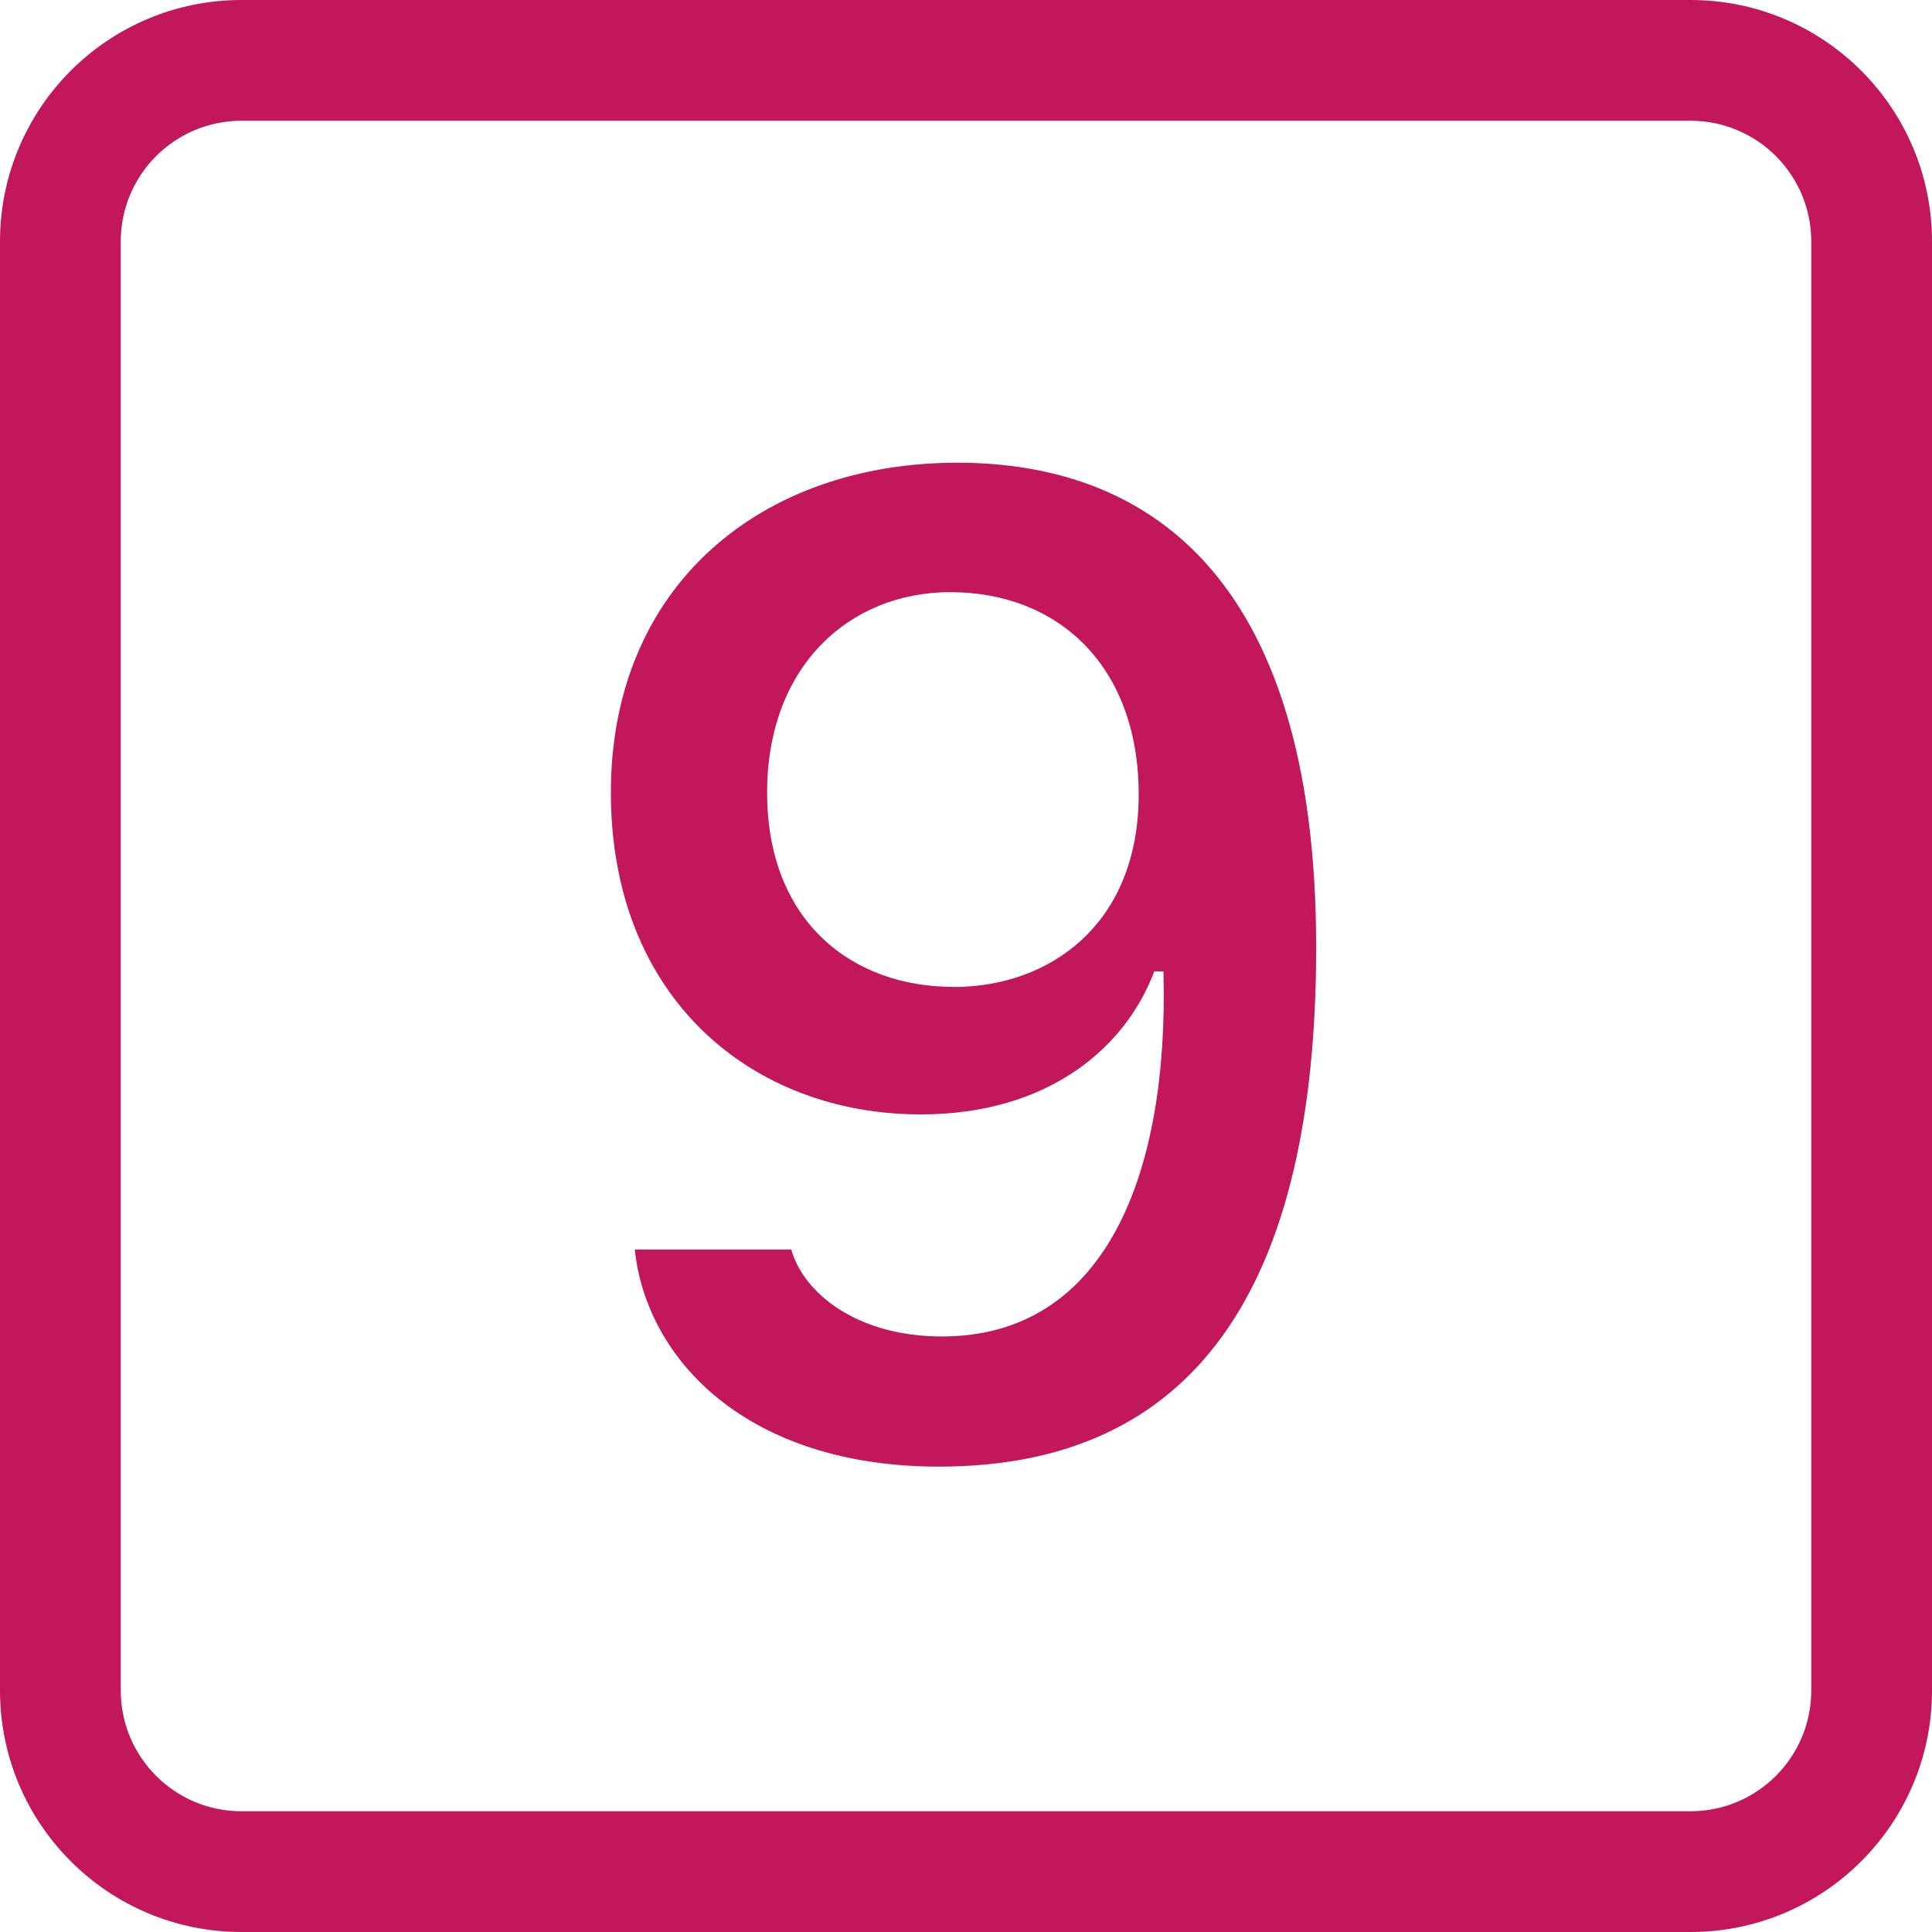
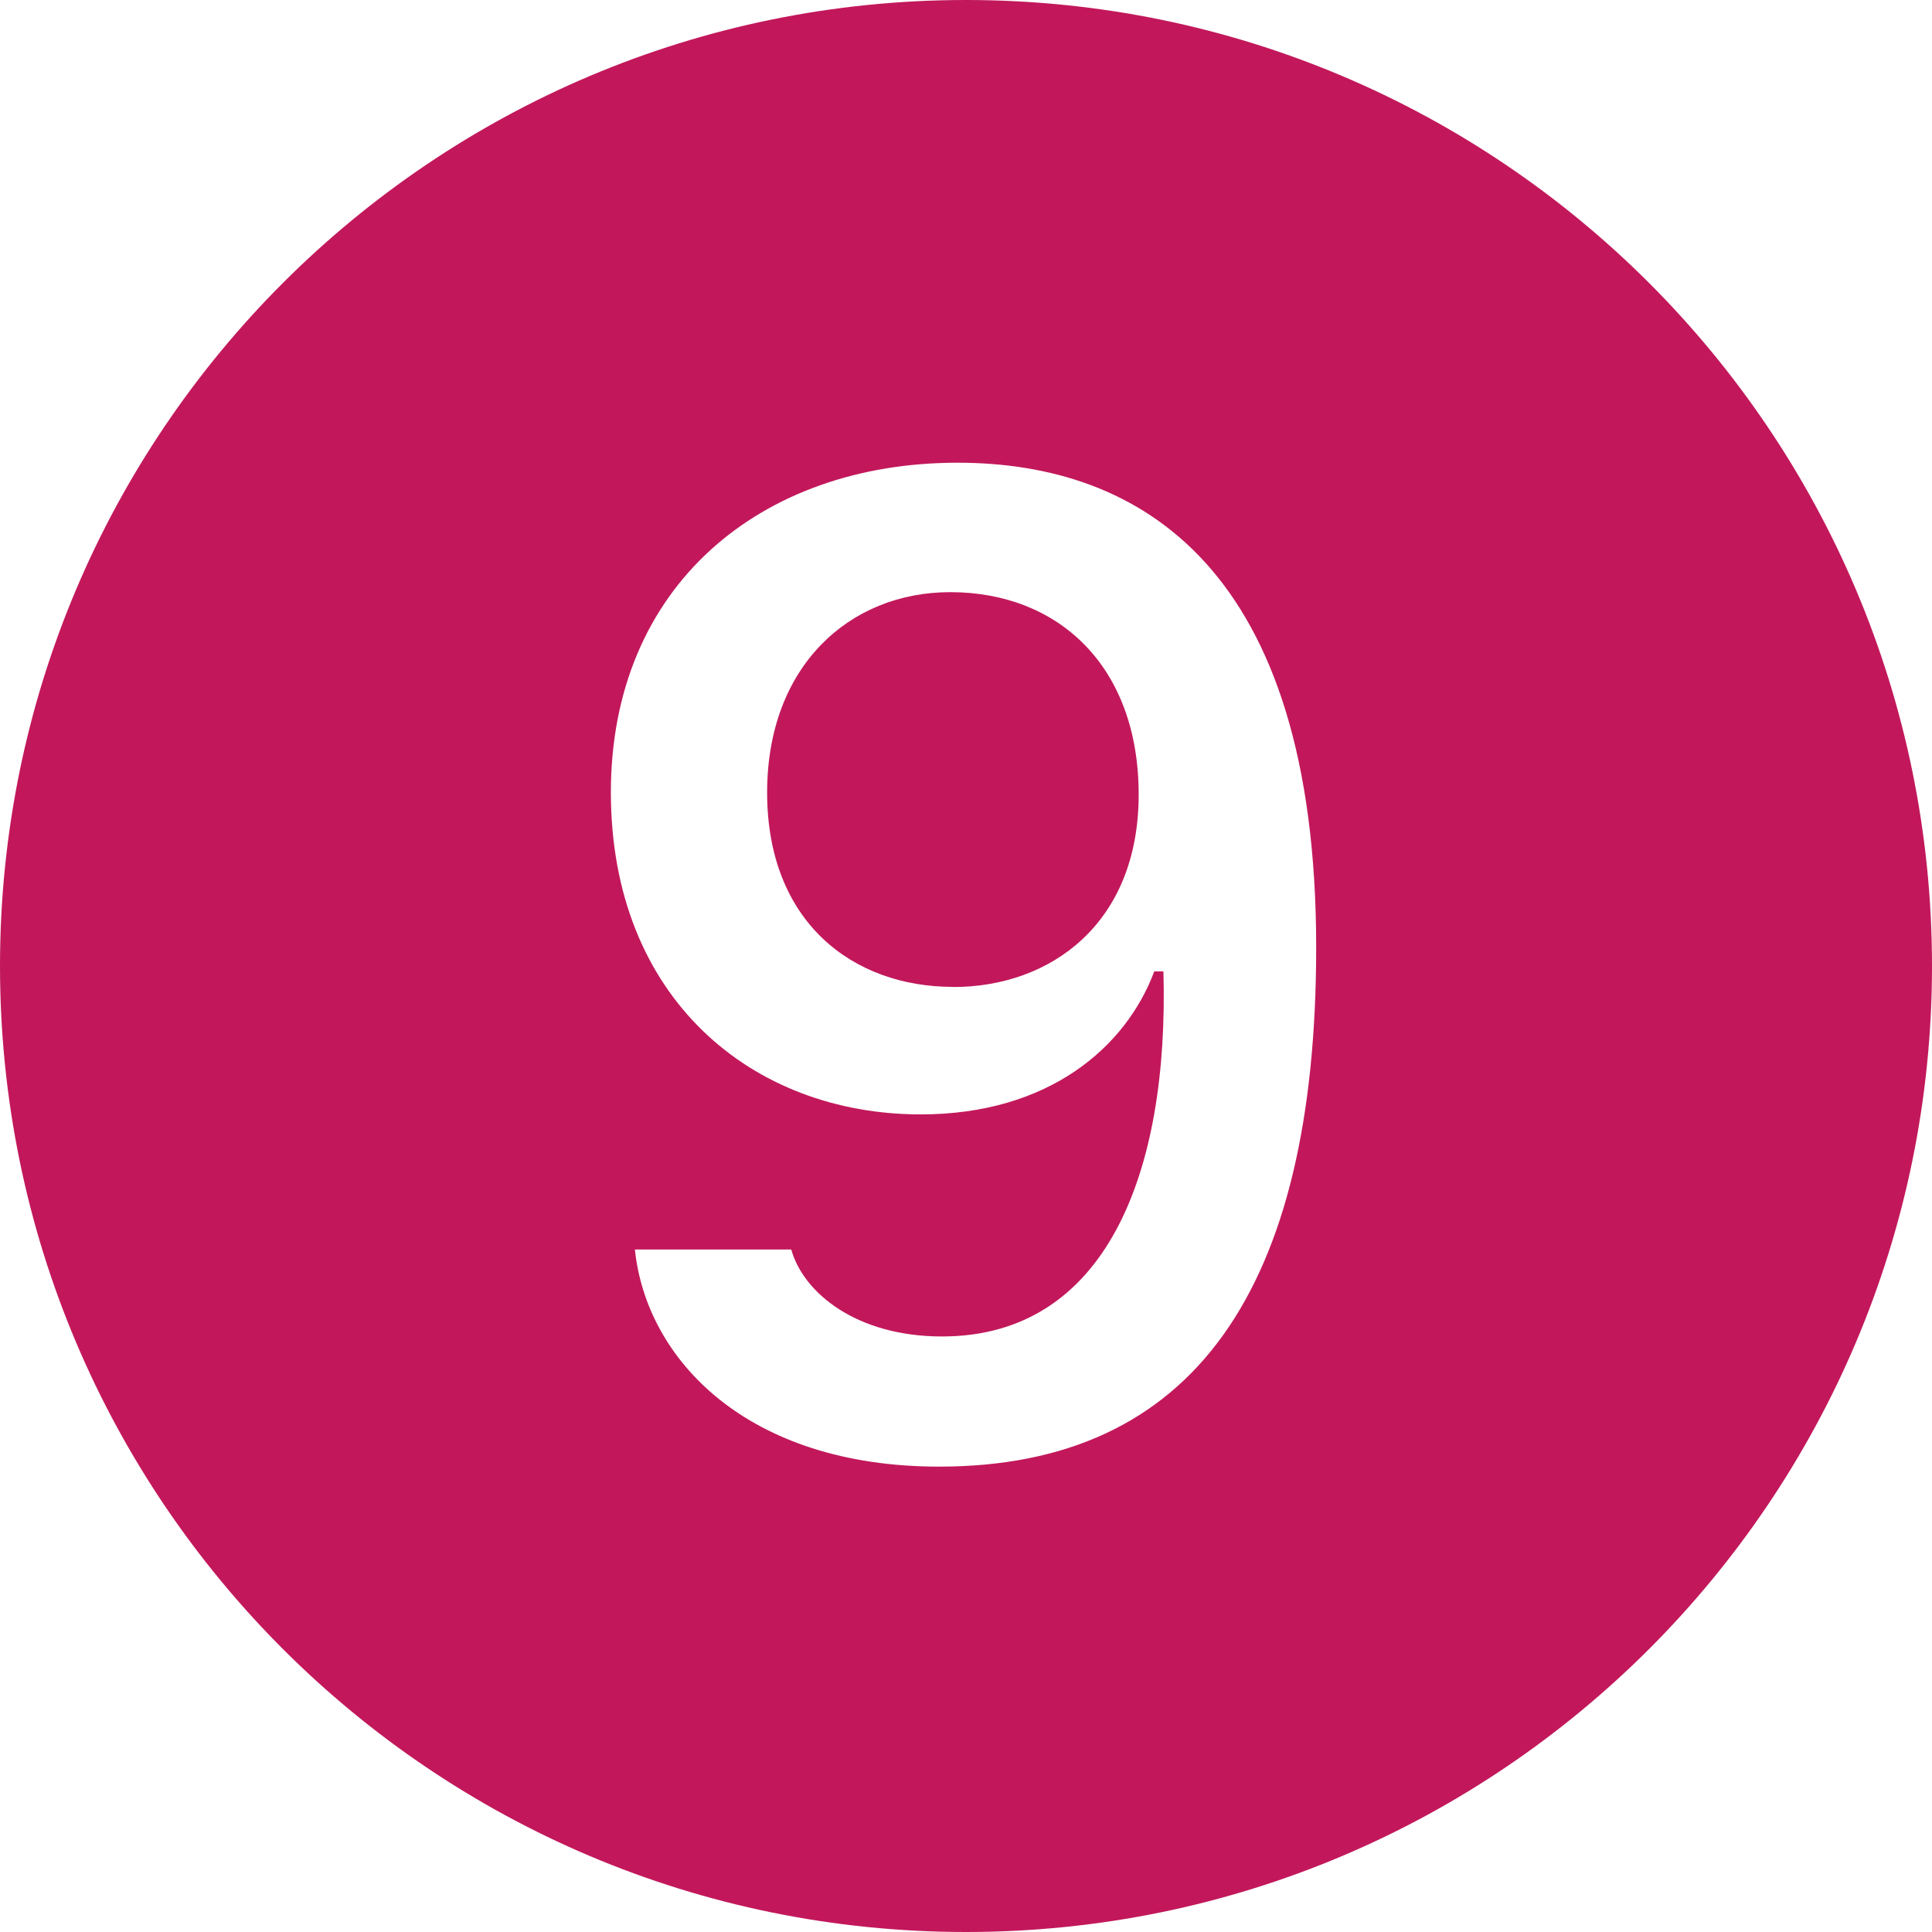
- <svg xmlns="http://www.w3.org/2000/svg" width="67" height="67" fill="#c2185b" class="bi bi-9-square" viewBox="0 0 16 16">
-   <path d="M7.777 12.146c-1.593 0-2.425-.89-2.52-1.798h1.296c.1.357.539.72 1.248.72 1.36 0 1.88-1.353 1.834-3.023h-.076c-.235.627-.873 1.184-1.934 1.184-1.395 0-2.566-.961-2.566-2.666 0-1.711 1.242-2.731 2.87-2.731 1.512 0 2.971.867 2.971 4.014 0 2.836-1.02 4.3-3.123 4.3Zm.118-3.972c.808 0 1.535-.528 1.535-1.594s-.668-1.676-1.56-1.676c-.838 0-1.517.616-1.517 1.659 0 1.072.708 1.61 1.54 1.61Z" />
-   <path d="M0 2a2 2 0 0 1 2-2h12a2 2 0 0 1 2 2v12a2 2 0 0 1-2 2H2a2 2 0 0 1-2-2V2Zm15 0a1 1 0 0 0-1-1H2a1 1 0 0 0-1 1v12a1 1 0 0 0 1 1h12a1 1 0 0 0 1-1V2Z" />
+ <svg xmlns="http://www.w3.org/2000/svg" width="67" height="67" fill="#c2185b" class="bi bi-9-circle-fill" viewBox="0 0 16 16">
+   <path d="M16 8A8 8 0 1 1 0 8a8 8 0 0 1 16 0Zm-8.223 4.146c2.104 0 3.123-1.464 3.123-4.3 0-3.147-1.459-4.014-2.97-4.014-1.63 0-2.871 1.02-2.871 2.73 0 1.706 1.171 2.667 2.566 2.667 1.06 0 1.7-.557 1.934-1.184h.076c.047 1.67-.475 3.023-1.834 3.023-.71 0-1.149-.363-1.248-.72H5.258c.094.908.926 1.798 2.52 1.798Zm.118-3.972c.808 0 1.535-.528 1.535-1.594s-.668-1.676-1.56-1.676c-.838 0-1.517.616-1.517 1.659 0 1.072.708 1.61 1.54 1.61Z" />
</svg>
